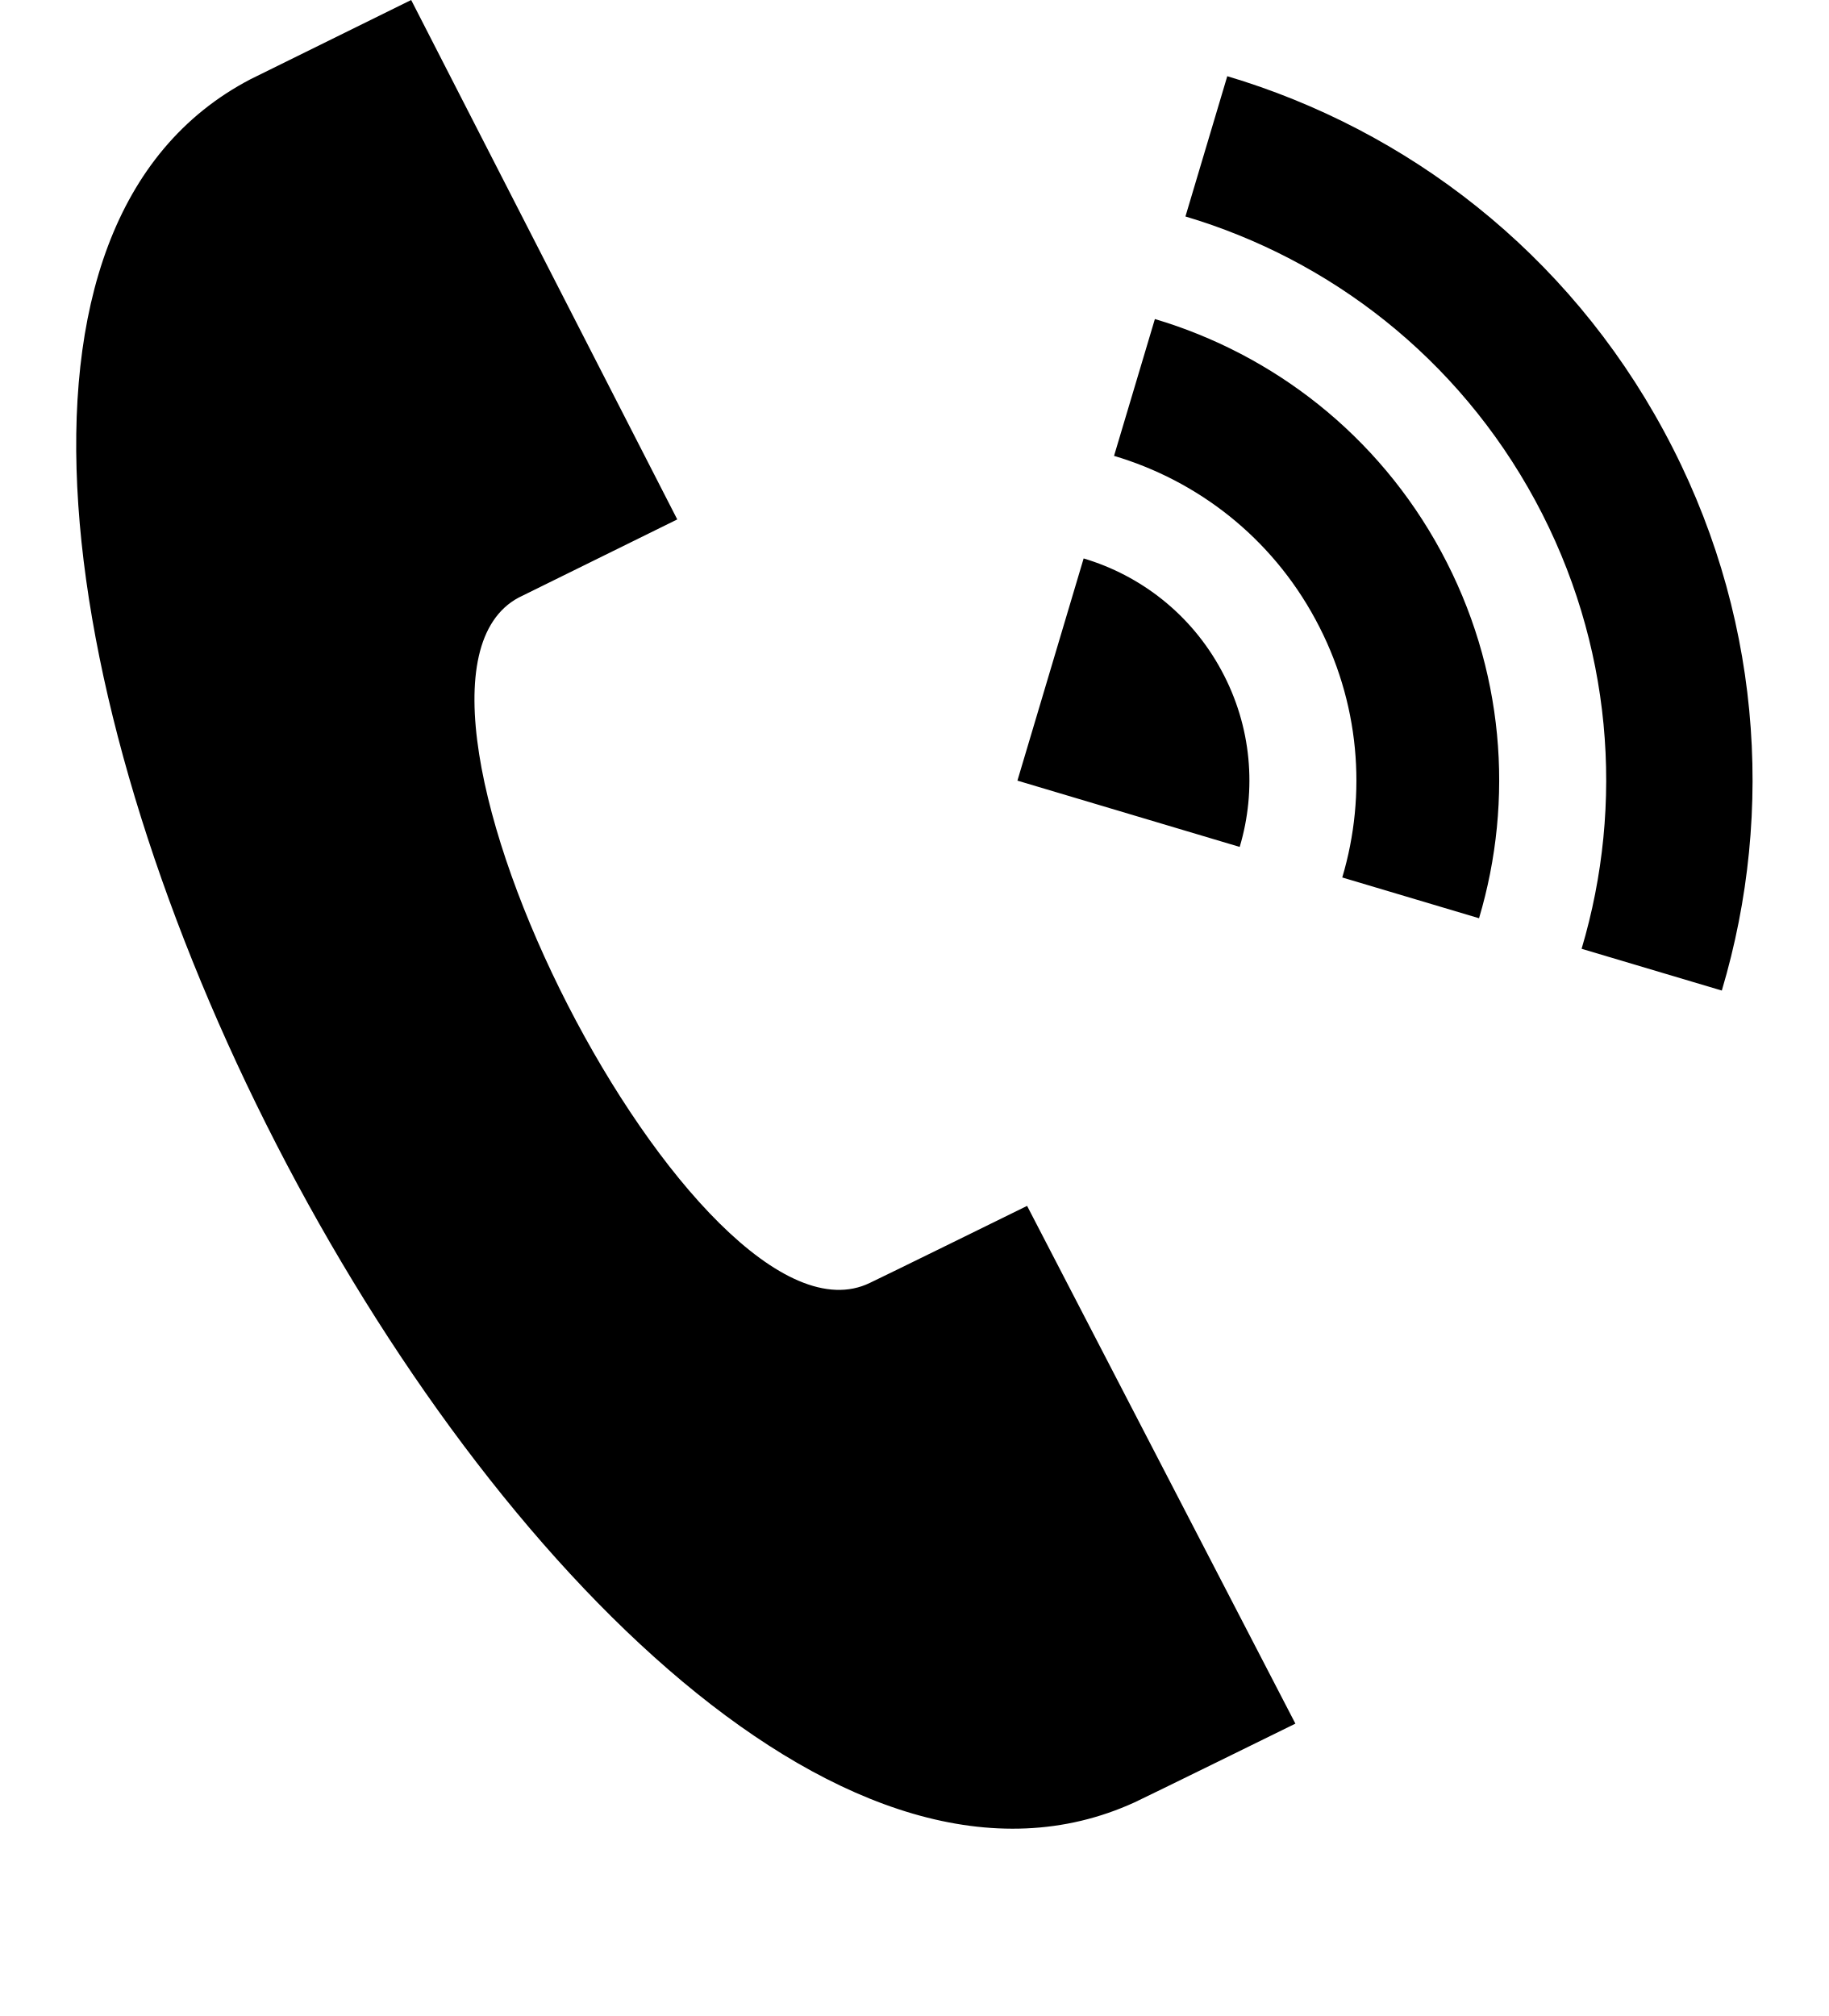
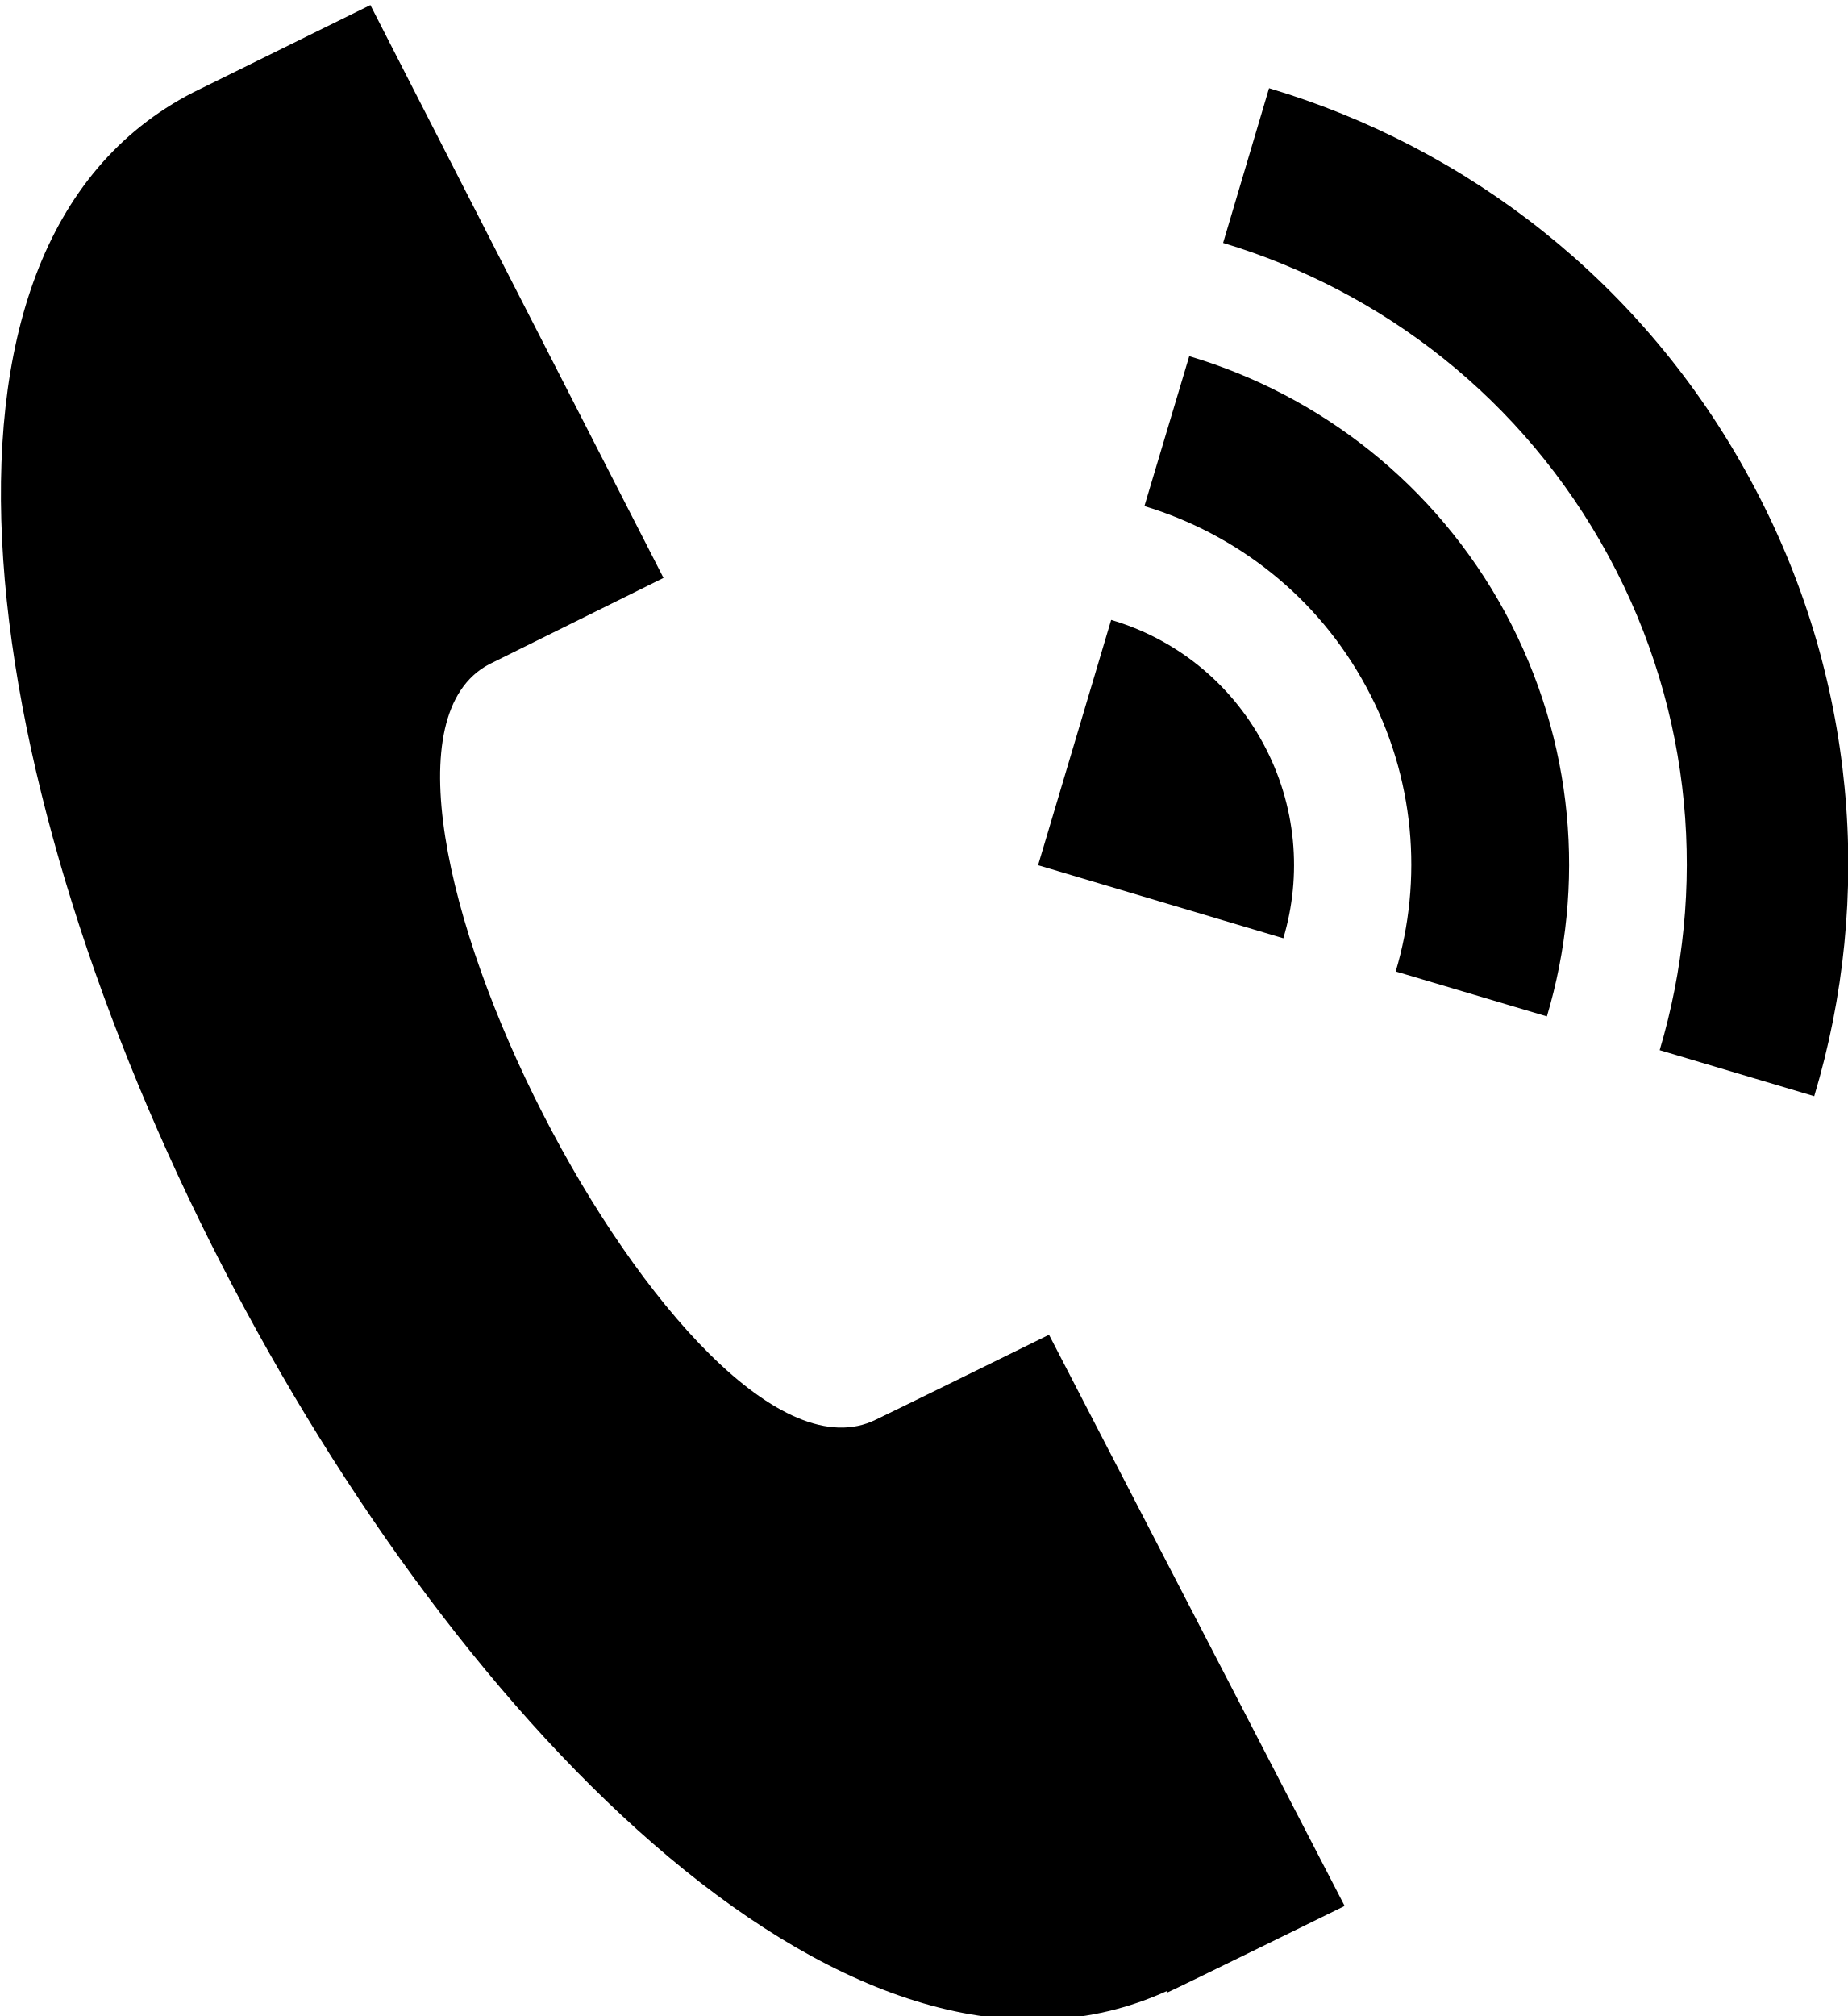
- <svg version="1.1" viewBox="0 0 24 26.458">
-   <path d="M14.89 23.654c-7.367 3.367-18.802-18.86-11.601-22.615l2.107-1.039 3.492 6.817-2.082 1.026c-2.189 1.174 2.37 10.08 4.609 8.994.091-.041 2.057-1.007 2.064-1.011l3.521 6.795c-.008.004-1.989.978-2.11 1.033zm-1.538-13.409l2.917.87c.223-.747.16-1.579-.24-2.317-.399-.739-1.062-1.247-1.808-1.469l-.869 2.916zm1.804-6.058c1.551.462 2.926 1.516 3.756 3.051.831 1.536.96 3.263.498 4.813l-1.795-.535c.325-1.091.233-2.306-.352-3.387-.583-1.081-1.551-1.822-2.643-2.146l.536-1.796zm.95-3.187c2.365.705 4.463 2.312 5.729 4.656 1.269 2.343 1.466 4.978.761 7.344l-1.84-.548c.564-1.895.406-4.006-.608-5.882-1.016-1.877-2.696-3.165-4.591-3.729l.549-1.841z" />
+ <svg xmlns="http://www.w3.org/2000/svg" version="1.1" viewBox="0 0 22 24">
+   <path d="m13.9 23.7c-7.37 3.37-18.8-18.9-11.6-22.6l2.11-1.04 3.49 6.82-2.08 1.03c-2.19 1.17 2.37 10.1 4.61 8.99 0.091-0.041 2.06-1.01 2.06-1.01l3.52 6.8c-8e-3 4e-3 -1.99 0.978-2.11 1.03zm-1.54-13.4 2.92 0.87c0.223-0.747 0.16-1.58-0.24-2.32-0.399-0.739-1.06-1.25-1.81-1.47zm1.8-6.06c1.55 0.462 2.93 1.52 3.76 3.05 0.831 1.54 0.96 3.26 0.498 4.81l-1.8-0.535c0.325-1.09 0.233-2.31-0.352-3.39-0.583-1.08-1.55-1.82-2.64-2.15zm0.95-3.19c2.36 0.705 4.46 2.31 5.73 4.66 1.27 2.34 1.47 4.98 0.761 7.34l-1.84-0.548c0.564-1.9 0.406-4.01-0.608-5.88-1.02-1.88-2.7-3.16-4.59-3.73z" />
</svg>
